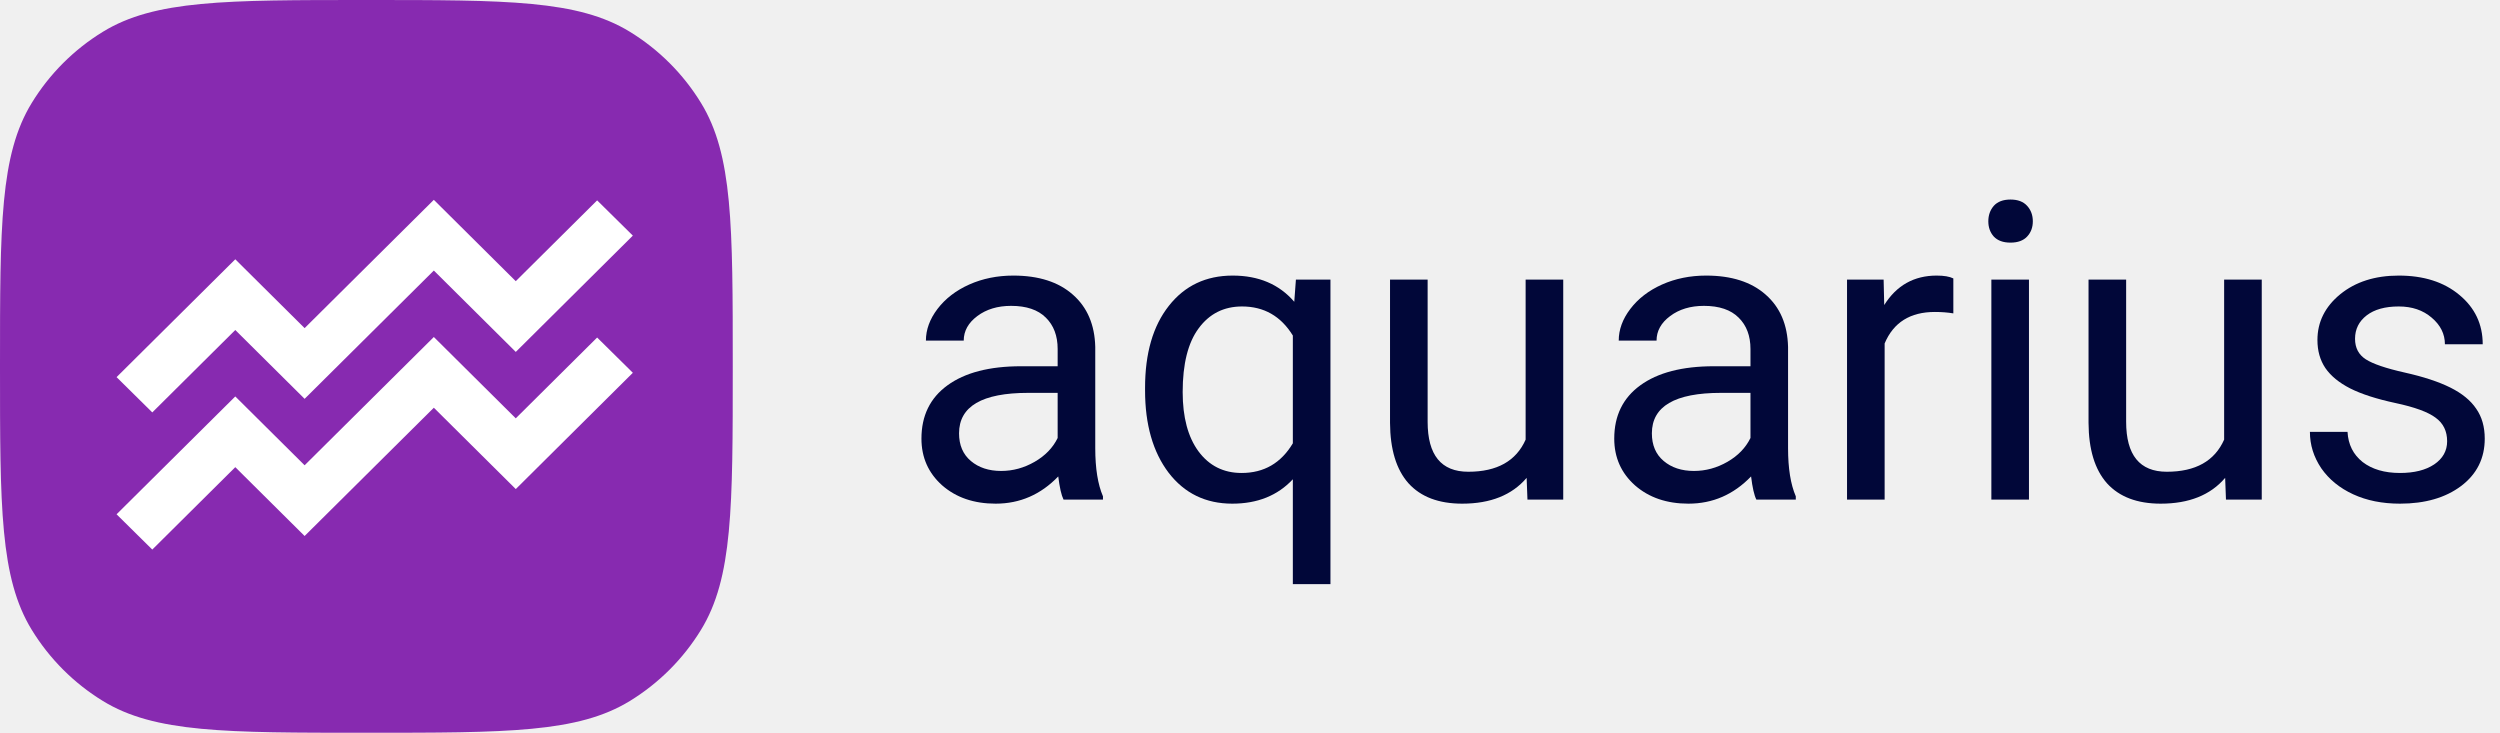
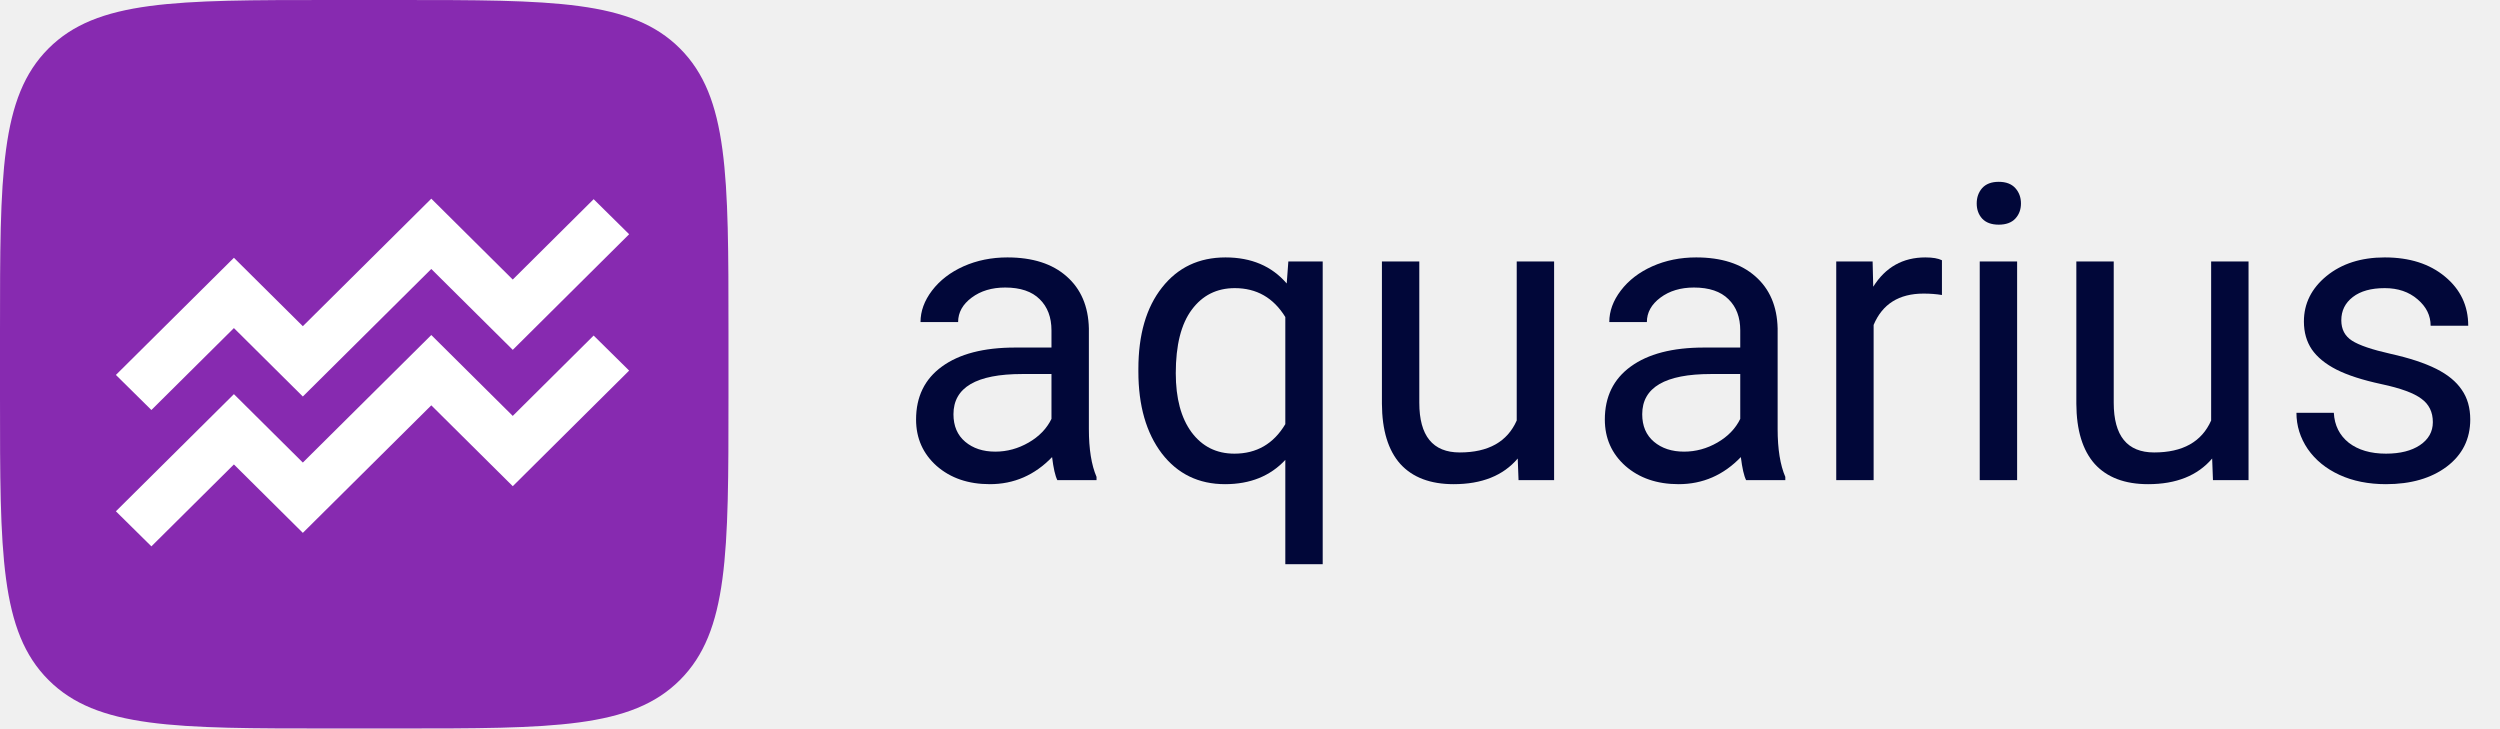
- <svg xmlns="http://www.w3.org/2000/svg" width="116" height="34" viewBox="0 0 116 34" fill="none">
-   <path d="M49.348 23.181C49.248 22.98 49.166 22.622 49.103 22.106C48.292 22.949 47.324 23.37 46.198 23.37C45.192 23.37 44.365 23.087 43.717 22.521C43.076 21.949 42.755 21.226 42.755 20.352C42.755 19.289 43.157 18.465 43.962 17.88C44.773 17.289 45.912 16.994 47.377 16.994H49.075V16.192C49.075 15.582 48.892 15.098 48.528 14.739C48.163 14.374 47.625 14.192 46.915 14.192C46.292 14.192 45.77 14.349 45.349 14.664C44.928 14.978 44.717 15.359 44.717 15.805H42.962C42.962 15.296 43.142 14.805 43.5 14.334C43.865 13.856 44.355 13.478 44.972 13.202C45.594 12.925 46.276 12.787 47.019 12.787C48.194 12.787 49.116 13.082 49.782 13.673C50.449 14.258 50.795 15.066 50.82 16.098V20.795C50.82 21.732 50.939 22.477 51.178 23.03V23.181H49.348ZM46.453 21.852C47 21.852 47.518 21.71 48.009 21.427C48.499 21.144 48.855 20.776 49.075 20.323V18.229H47.707C45.569 18.229 44.5 18.855 44.5 20.106C44.5 20.654 44.682 21.081 45.047 21.389C45.412 21.697 45.88 21.852 46.453 21.852Z" fill="#010739" />
-   <path d="M53.131 17.994C53.131 16.39 53.499 15.123 54.234 14.192C54.97 13.255 55.958 12.787 57.196 12.787C58.404 12.787 59.356 13.192 60.054 14.003L60.13 12.975H61.733V27.105H59.988V22.238C59.284 22.993 58.347 23.37 57.178 23.37C55.945 23.37 54.961 22.892 54.225 21.936C53.496 20.974 53.131 19.701 53.131 18.116V17.994ZM54.876 18.192C54.876 19.361 55.121 20.279 55.612 20.946C56.108 21.613 56.775 21.946 57.611 21.946C58.649 21.946 59.441 21.487 59.988 20.569V15.569C59.435 14.67 58.649 14.22 57.63 14.22C56.788 14.22 56.118 14.557 55.621 15.23C55.124 15.896 54.876 16.884 54.876 18.192Z" fill="#010739" />
-   <path d="M70.836 22.172C70.157 22.971 69.16 23.37 67.846 23.37C66.758 23.37 65.928 23.056 65.356 22.427C64.79 21.792 64.504 20.855 64.497 19.616V12.975H66.242V19.569C66.242 21.116 66.871 21.889 68.129 21.889C69.462 21.889 70.349 21.392 70.789 20.399V12.975H72.534V23.181H70.874L70.836 22.172Z" fill="#010739" />
-   <path d="M81.495 23.181C81.394 22.98 81.313 22.622 81.25 22.106C80.439 22.949 79.47 23.37 78.344 23.37C77.338 23.37 76.511 23.087 75.864 22.521C75.222 21.949 74.901 21.226 74.901 20.352C74.901 19.289 75.304 18.465 76.109 17.88C76.92 17.289 78.058 16.994 79.524 16.994H81.222V16.192C81.222 15.582 81.039 15.098 80.674 14.739C80.31 14.374 79.772 14.192 79.061 14.192C78.439 14.192 77.917 14.349 77.496 14.664C77.074 14.978 76.864 15.359 76.864 15.805H75.109C75.109 15.296 75.288 14.805 75.647 14.334C76.011 13.856 76.502 13.478 77.118 13.202C77.741 12.925 78.423 12.787 79.165 12.787C80.341 12.787 81.262 13.082 81.929 13.673C82.596 14.258 82.941 15.066 82.966 16.098V20.795C82.966 21.732 83.086 22.477 83.325 23.03V23.181H81.495ZM78.599 21.852C79.146 21.852 79.665 21.71 80.156 21.427C80.646 21.144 81.001 20.776 81.222 20.323V18.229H79.854C77.716 18.229 76.647 18.855 76.647 20.106C76.647 20.654 76.829 21.081 77.194 21.389C77.558 21.697 78.027 21.852 78.599 21.852Z" fill="#010739" />
-   <path d="M90.635 14.541C90.371 14.497 90.085 14.475 89.777 14.475C88.632 14.475 87.856 14.962 87.447 15.937V23.181H85.702V12.975H87.4L87.428 14.154C88 13.242 88.812 12.787 89.862 12.787C90.201 12.787 90.459 12.831 90.635 12.919V14.541Z" fill="#010739" />
-   <path d="M94.144 23.181H92.399V12.975H94.144V23.181ZM92.258 10.268C92.258 9.985 92.343 9.746 92.512 9.551C92.689 9.356 92.946 9.259 93.286 9.259C93.626 9.259 93.883 9.356 94.059 9.551C94.236 9.746 94.323 9.985 94.323 10.268C94.323 10.551 94.236 10.787 94.059 10.976C93.883 11.164 93.626 11.258 93.286 11.258C92.946 11.258 92.689 11.164 92.512 10.976C92.343 10.787 92.258 10.551 92.258 10.268Z" fill="#010739" />
-   <path d="M103.247 22.172C102.568 22.971 101.571 23.37 100.257 23.37C99.169 23.37 98.339 23.056 97.766 22.427C97.201 21.792 96.914 20.855 96.908 19.616V12.975H98.653V19.569C98.653 21.116 99.282 21.889 100.54 21.889C101.873 21.889 102.759 21.392 103.2 20.399V12.975H104.945V23.181H103.285L103.247 22.172Z" fill="#010739" />
-   <path d="M113.547 20.474C113.547 20.003 113.368 19.638 113.01 19.38C112.658 19.116 112.038 18.89 111.151 18.701C110.271 18.512 109.57 18.286 109.048 18.022C108.532 17.758 108.149 17.443 107.897 17.078C107.652 16.714 107.529 16.28 107.529 15.777C107.529 14.94 107.881 14.233 108.586 13.654C109.296 13.076 110.202 12.787 111.302 12.787C112.459 12.787 113.396 13.085 114.113 13.683C114.836 14.28 115.198 15.044 115.198 15.975H113.444C113.444 15.497 113.239 15.085 112.83 14.739C112.428 14.393 111.919 14.22 111.302 14.22C110.667 14.22 110.17 14.359 109.812 14.635C109.454 14.912 109.274 15.274 109.274 15.72C109.274 16.142 109.441 16.459 109.774 16.673C110.108 16.887 110.708 17.091 111.576 17.286C112.45 17.481 113.157 17.714 113.698 17.984C114.239 18.254 114.638 18.581 114.896 18.965C115.16 19.342 115.292 19.805 115.292 20.352C115.292 21.264 114.928 21.996 114.198 22.549C113.469 23.097 112.522 23.37 111.359 23.37C110.541 23.37 109.818 23.226 109.189 22.936C108.561 22.647 108.067 22.244 107.708 21.729C107.356 21.207 107.18 20.644 107.18 20.04H108.925C108.957 20.625 109.189 21.09 109.623 21.436C110.064 21.776 110.642 21.946 111.359 21.946C112.019 21.946 112.547 21.814 112.944 21.55C113.346 21.279 113.547 20.921 113.547 20.474Z" fill="#010739" />
-   <path d="M0 17C0 10.453 0 7.18 1.474 4.775C2.298 3.429 3.429 2.298 4.775 1.474C7.18 0 10.453 0 17 0C23.547 0 26.82 0 29.225 1.474C30.57 2.298 31.702 3.429 32.526 4.775C34 7.18 34 10.453 34 17C34 23.547 34 26.82 32.526 29.225C31.702 30.57 30.57 31.702 29.225 32.526C26.82 34 23.547 34 17 34C10.453 34 7.18 34 4.775 32.526C3.429 31.702 2.298 30.57 1.474 29.225C0 26.82 0 23.547 0 17Z" fill="#872AB0" />
-   <path fill-rule="evenodd" clip-rule="evenodd" d="M20.13 15.637L23.931 19.411L27.707 15.661L29.364 17.297L23.932 22.693L20.13 18.918L14.134 24.87L10.917 21.676L7.066 25.5L5.409 23.863L10.917 18.395L14.134 21.589L20.13 15.637Z" fill="white" />
-   <path fill-rule="evenodd" clip-rule="evenodd" d="M20.13 9.272L23.931 13.047L27.707 9.297L29.364 10.933L23.932 16.329L20.13 12.553L14.134 18.506L10.917 15.312L7.066 19.136L5.409 17.499L10.917 12.031L14.134 15.225L20.13 9.272Z" fill="white" />
+ <svg xmlns="http://www.w3.org/2000/svg" width="100%" height="100%" viewBox="0 0 151 44" fill="none">
+   <path d="M63.863 29C63.733 28.74 63.627 28.276 63.546 27.608C62.496 28.699 61.243 29.244 59.786 29.244C58.484 29.244 57.414 28.878 56.576 28.145C55.746 27.405 55.331 26.469 55.331 25.338C55.331 23.963 55.851 22.896 56.893 22.14C57.943 21.375 59.416 20.992 61.312 20.992H63.509V19.955C63.509 19.165 63.273 18.539 62.801 18.075C62.329 17.603 61.633 17.367 60.714 17.367C59.908 17.367 59.233 17.57 58.688 17.977C58.142 18.384 57.87 18.876 57.87 19.454H55.599C55.599 18.795 55.831 18.16 56.295 17.55C56.767 16.931 57.402 16.443 58.199 16.085C59.005 15.727 59.888 15.548 60.848 15.548C62.37 15.548 63.562 15.93 64.425 16.695C65.287 17.452 65.735 18.498 65.768 19.832V25.912C65.768 27.124 65.922 28.088 66.231 28.805V29H63.863ZM60.116 27.279C60.824 27.279 61.495 27.096 62.13 26.73C62.765 26.363 63.224 25.887 63.509 25.301V22.591H61.739C58.972 22.591 57.589 23.401 57.589 25.02C57.589 25.729 57.825 26.282 58.297 26.681C58.769 27.079 59.375 27.279 60.116 27.279Z" fill="#010739" />
+   <path d="M68.758 22.286C68.758 20.211 69.234 18.571 70.186 17.367C71.139 16.154 72.416 15.548 74.019 15.548C75.582 15.548 76.815 16.073 77.718 17.123L77.816 15.792H79.891V34.078H77.633V27.779C76.721 28.756 75.509 29.244 73.995 29.244C72.4 29.244 71.126 28.626 70.174 27.389C69.23 26.144 68.758 24.496 68.758 22.445V22.286ZM71.017 22.543C71.017 24.056 71.334 25.244 71.969 26.107C72.612 26.97 73.474 27.401 74.557 27.401C75.899 27.401 76.925 26.807 77.633 25.619V19.149C76.917 17.985 75.899 17.403 74.581 17.403C73.491 17.403 72.624 17.839 71.981 18.709C71.338 19.572 71.017 20.85 71.017 22.543Z" fill="#010739" />
+   <path d="M91.671 27.694C90.792 28.727 89.502 29.244 87.801 29.244C86.393 29.244 85.319 28.837 84.579 28.023C83.846 27.201 83.476 25.989 83.468 24.386V15.792H85.726V24.325C85.726 26.327 86.54 27.328 88.168 27.328C89.893 27.328 91.04 26.685 91.61 25.399V15.792H93.868V29H91.72L91.671 27.694Z" fill="#010739" />
+   <path d="M105.465 29C105.335 28.74 105.229 28.276 105.147 27.608C104.098 28.699 102.844 29.244 101.388 29.244C100.086 29.244 99.016 28.878 98.177 28.145C97.347 27.405 96.932 26.469 96.932 25.338C96.932 23.963 97.453 22.896 98.495 22.14C99.544 21.375 101.017 20.992 102.914 20.992H105.111V19.955C105.111 19.165 104.875 18.539 104.403 18.075C103.931 17.603 103.235 17.367 102.315 17.367C101.51 17.367 100.834 17.57 100.289 17.977C99.744 18.384 99.471 18.876 99.471 19.454H97.201C97.201 18.795 97.433 18.16 97.897 17.55C98.368 16.931 99.003 16.443 99.801 16.085C100.606 15.727 101.489 15.548 102.45 15.548C103.972 15.548 105.164 15.93 106.026 16.695C106.889 17.452 107.337 18.498 107.369 19.832V25.912C107.369 27.124 107.524 28.088 107.833 28.805V29H105.465ZM101.717 27.279C102.425 27.279 103.097 27.096 103.731 26.73C104.366 26.363 104.826 25.887 105.111 25.301V22.591H103.341C100.574 22.591 99.19 23.401 99.19 25.02C99.19 25.729 99.426 26.282 99.898 26.681C100.37 27.079 100.977 27.279 101.717 27.279Z" fill="#010739" />
+   <path d="M117.293 17.818C116.952 17.761 116.581 17.733 116.183 17.733C114.701 17.733 113.696 18.364 113.167 19.625V29H110.909V15.792H113.106L113.143 17.318C113.884 16.138 114.933 15.548 116.292 15.548C116.732 15.548 117.066 15.605 117.293 15.719V17.818Z" fill="#010739" />
+   <path d="M121.834 29H119.576V15.792H121.834V29ZM119.393 12.289C119.393 11.922 119.503 11.613 119.723 11.361C119.951 11.109 120.284 10.982 120.724 10.982C121.163 10.982 121.497 11.109 121.725 11.361C121.952 11.613 122.066 11.922 122.066 12.289C122.066 12.655 121.952 12.96 121.725 13.204C121.497 13.448 121.163 13.57 120.724 13.57C120.284 13.57 119.951 13.448 119.723 13.204C119.503 12.96 119.393 12.655 119.393 12.289Z" fill="#010739" />
+   <path d="M133.614 27.694C132.735 28.727 131.445 29.244 129.745 29.244C128.337 29.244 127.263 28.837 126.522 28.023C125.79 27.201 125.419 25.989 125.411 24.386V15.792H127.669V24.325C127.669 26.327 128.483 27.328 130.111 27.328C131.836 27.328 132.984 26.685 133.553 25.399V15.792H135.812V29H133.663L133.614 27.694Z" fill="#010739" />
+   <path d="M146.944 25.497C146.944 24.886 146.712 24.414 146.249 24.081C145.793 23.739 144.991 23.446 143.844 23.202C142.704 22.957 141.797 22.665 141.122 22.323C140.454 21.981 139.958 21.574 139.632 21.102C139.315 20.63 139.156 20.069 139.156 19.418C139.156 18.335 139.612 17.42 140.523 16.671C141.443 15.922 142.615 15.548 144.039 15.548C145.536 15.548 146.749 15.934 147.677 16.707C148.613 17.481 149.081 18.469 149.081 19.674H146.81C146.81 19.055 146.546 18.522 146.017 18.075C145.496 17.627 144.837 17.403 144.039 17.403C143.217 17.403 142.574 17.582 142.11 17.94C141.646 18.299 141.415 18.766 141.415 19.344C141.415 19.89 141.63 20.3 142.062 20.577C142.493 20.854 143.27 21.118 144.393 21.371C145.524 21.623 146.44 21.924 147.14 22.274C147.84 22.624 148.356 23.047 148.69 23.544C149.032 24.032 149.203 24.63 149.203 25.338C149.203 26.518 148.731 27.466 147.787 28.182C146.843 28.89 145.618 29.244 144.112 29.244C143.054 29.244 142.118 29.057 141.305 28.683C140.491 28.308 139.852 27.787 139.388 27.12C138.932 26.445 138.705 25.716 138.705 24.935H140.963C141.004 25.692 141.305 26.294 141.866 26.742C142.436 27.181 143.185 27.401 144.112 27.401C144.967 27.401 145.65 27.23 146.163 26.888C146.684 26.538 146.944 26.074 146.944 25.497Z" fill="#010739" />
+   <path d="M0 20C0 10.572 0 5.858 2.929 2.929C5.858 0 10.572 0 20 0H24C33.428 0 38.142 0 41.071 2.929C44 5.858 44 10.572 44 20V24C44 33.428 44 38.142 41.071 41.071C38.142 44 33.428 44 24 44H20C10.572 44 5.858 44 2.929 41.071C0 38.142 0 33.428 0 24V20Z" fill="#872AB0" />
+   <path fill-rule="evenodd" clip-rule="evenodd" d="M26.05 20.236L30.97 25.121L35.856 20.267L38 22.384L30.971 29.367L26.05 24.482L18.291 32.185L14.128 28.052L9.144 33L7 30.882L14.128 23.806L18.291 27.939L26.05 20.236Z" fill="white" />
+   <path fill-rule="evenodd" clip-rule="evenodd" d="M26.05 12L30.97 16.885L35.856 12.031L38 14.148L30.971 21.131L26.05 16.246L18.291 23.949L14.128 19.816L9.144 24.764L7 22.646L14.128 15.57L18.291 19.703L26.05 12Z" fill="white" />
</svg>
